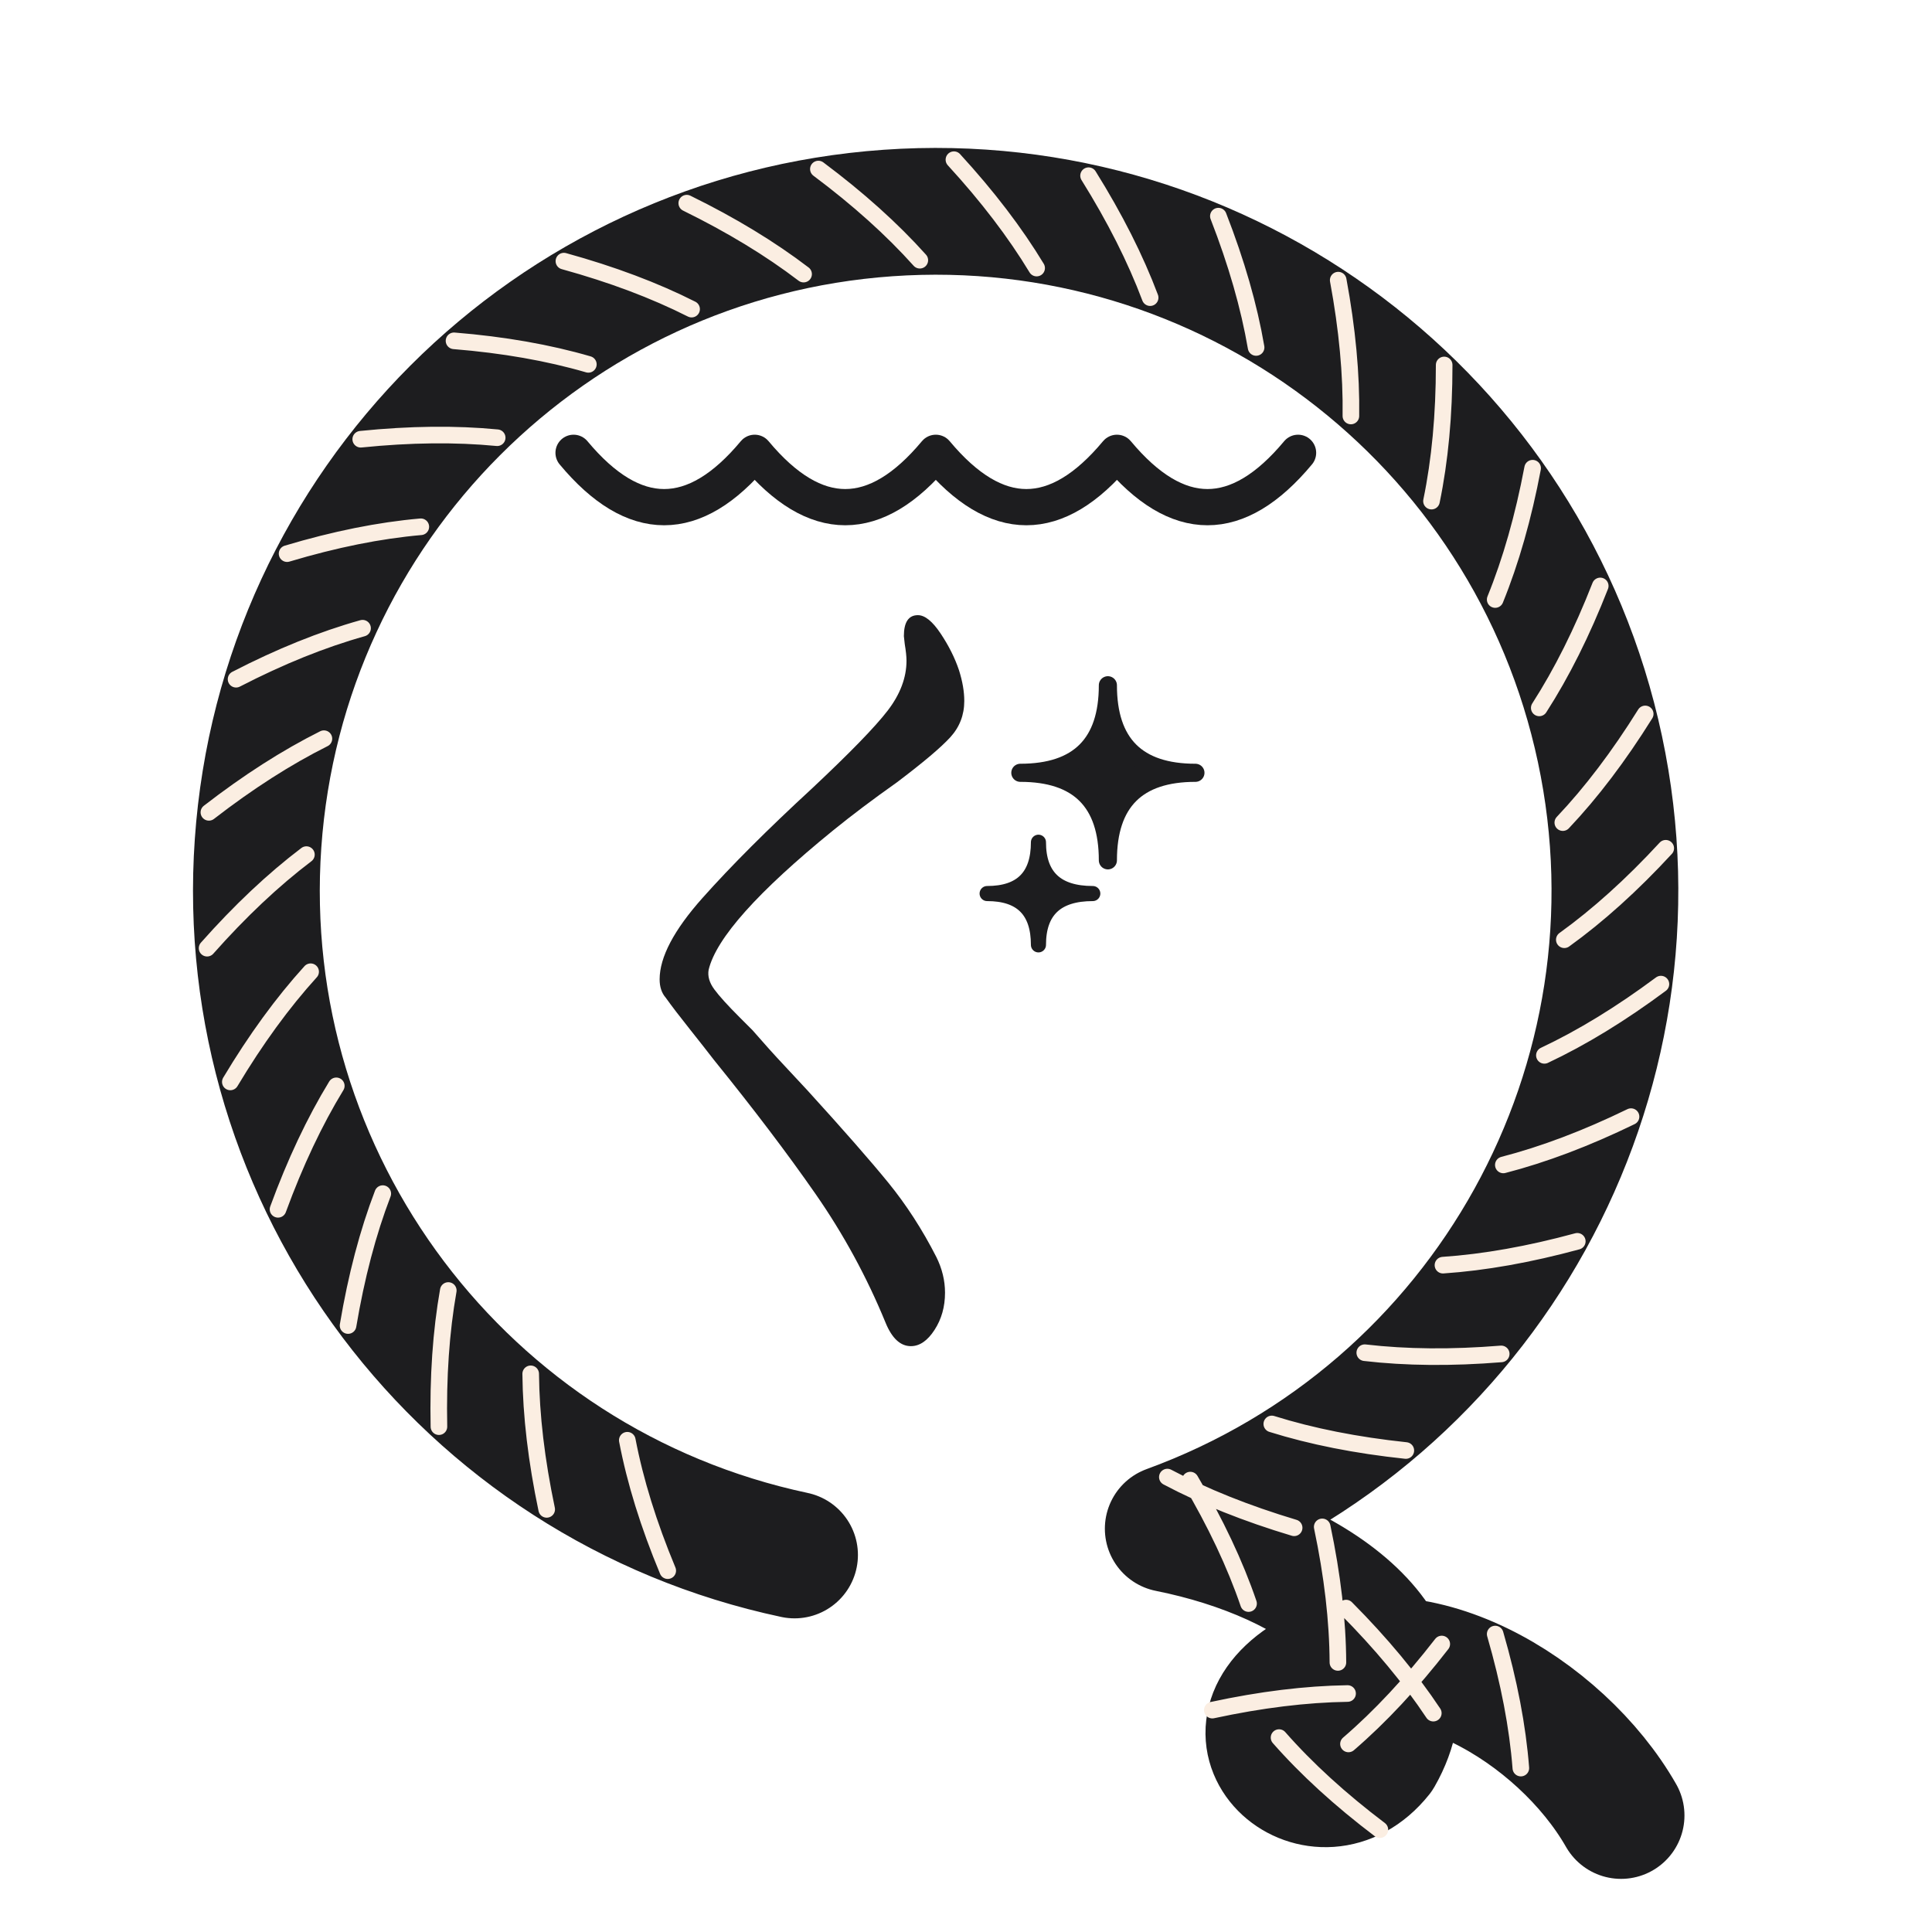
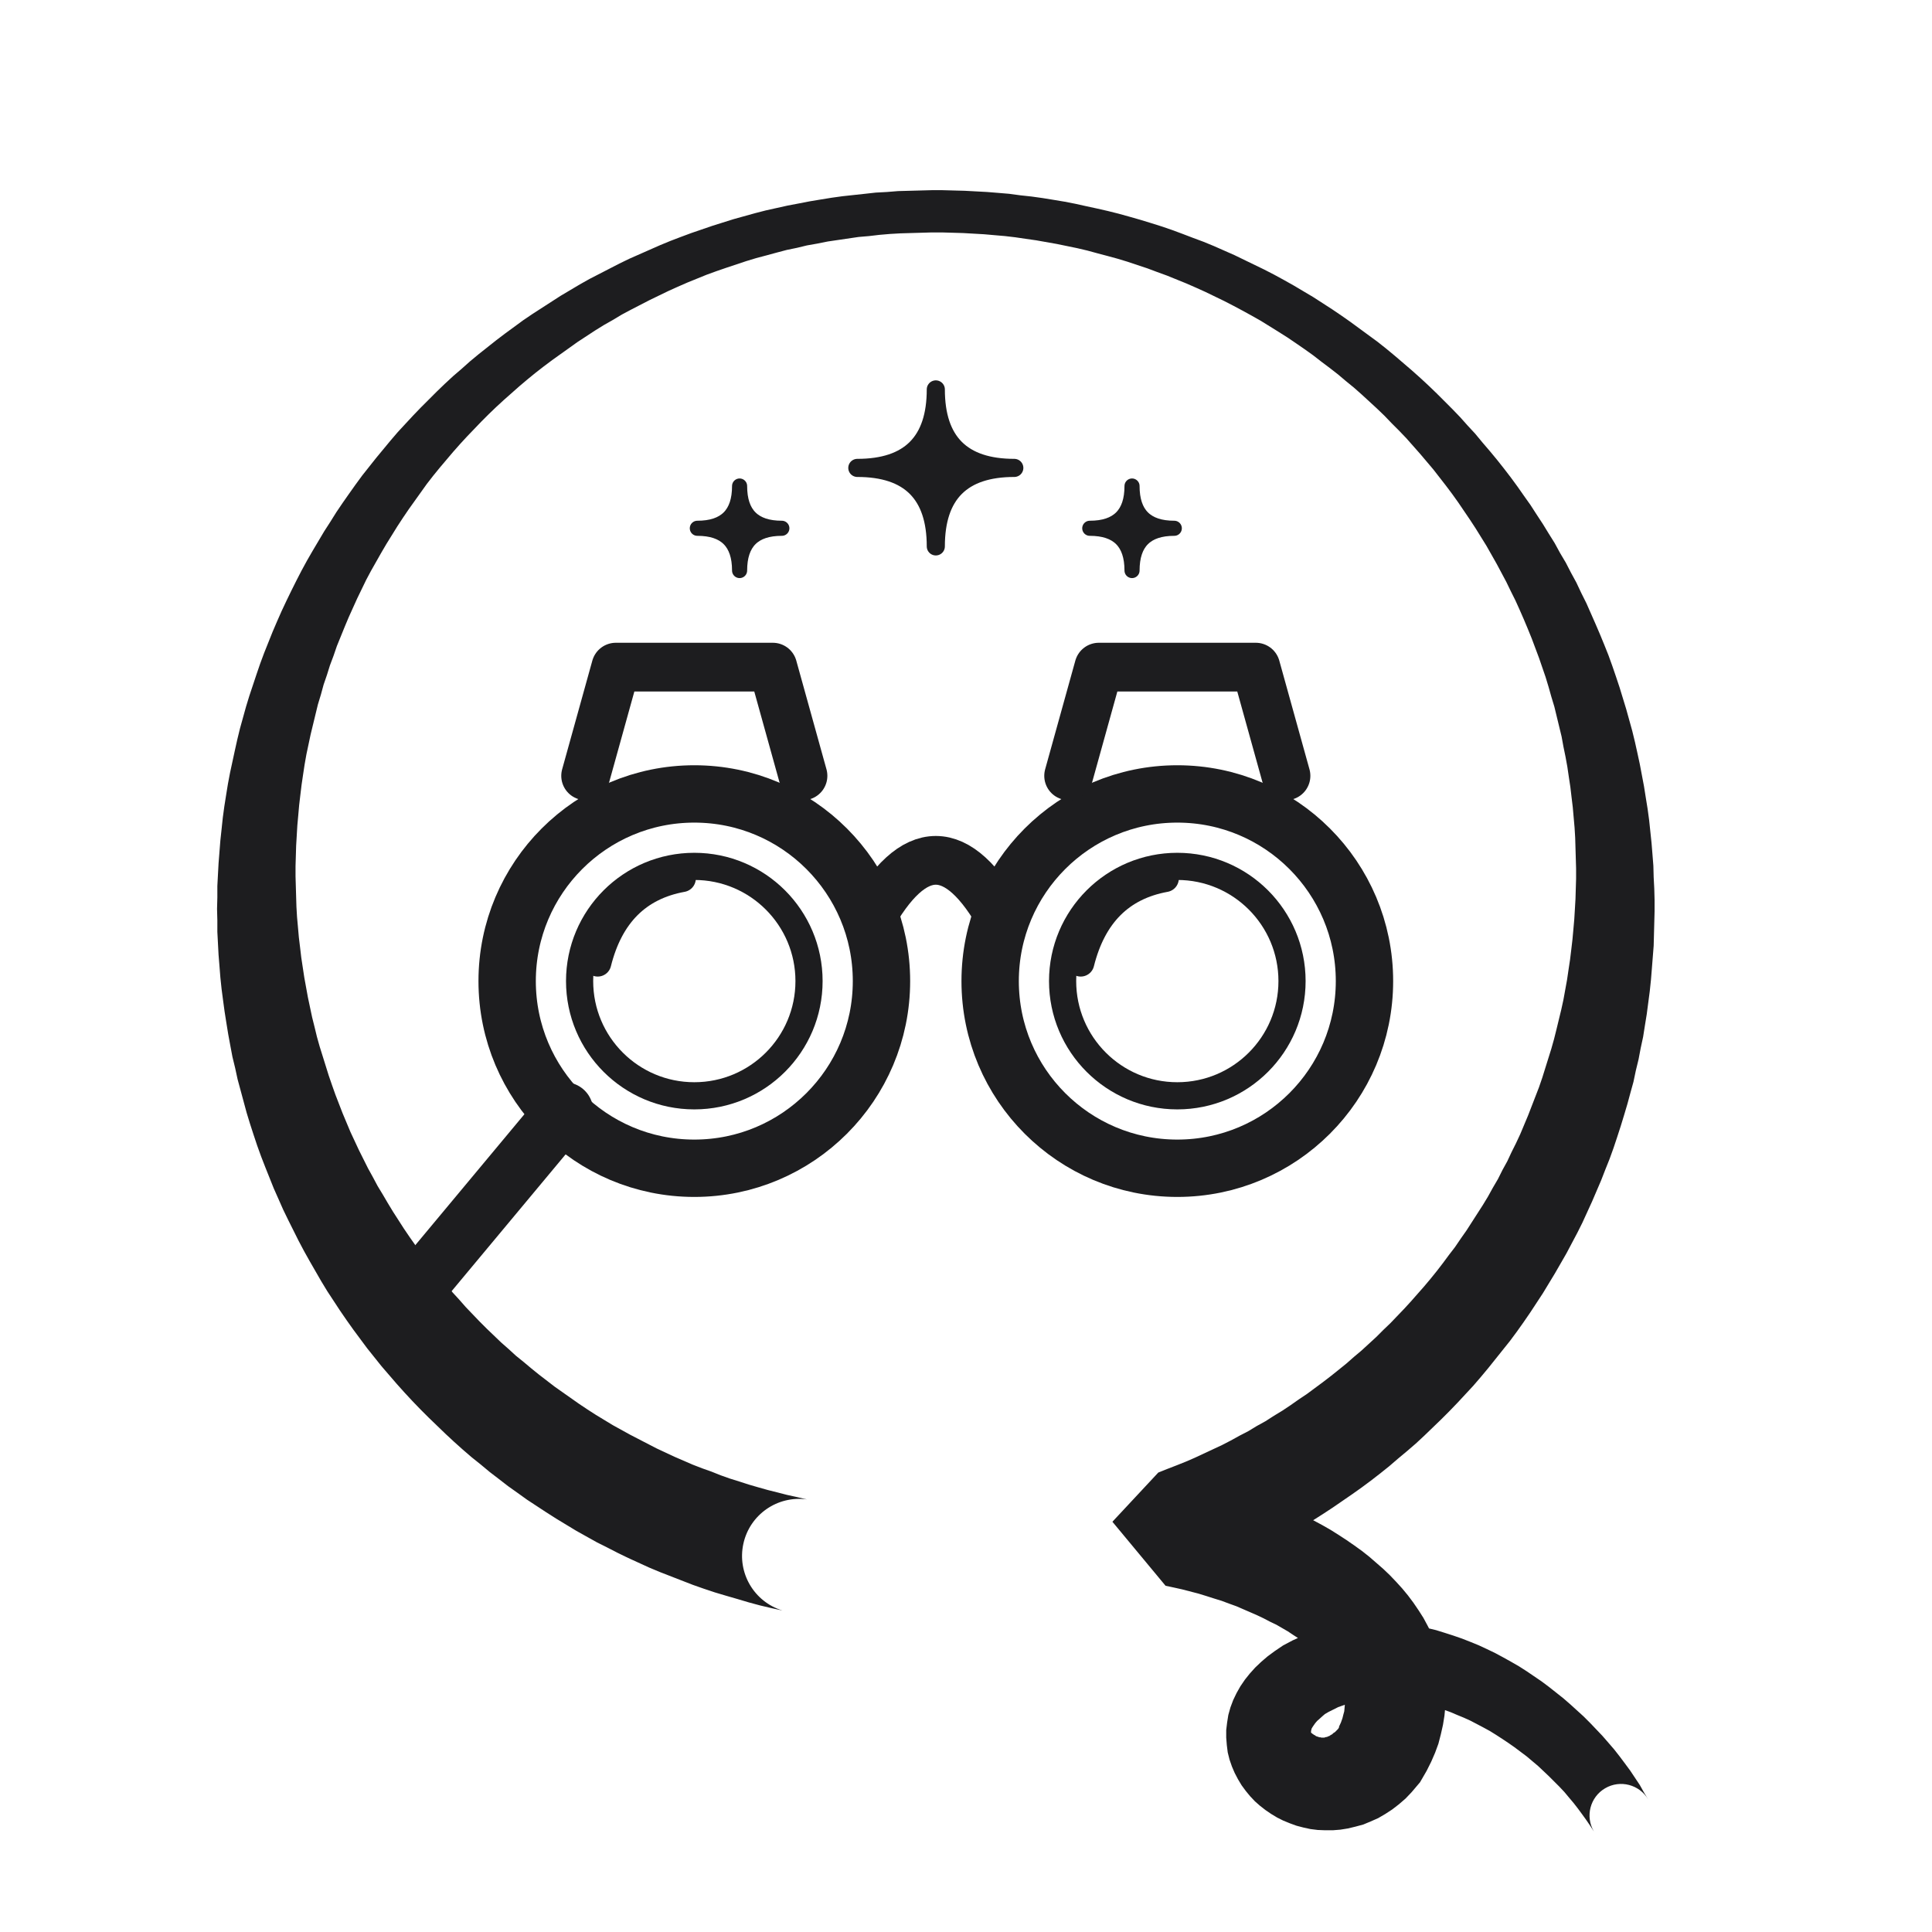
<svg xmlns="http://www.w3.org/2000/svg" viewBox="0 0 64 64" width="64" height="64" role="img" aria-label="たぐり">
-   <path d="M26.32 51.51 A22.5 22.5 0 1 1 38.70 50.64 C43.70 51.64 47.70 54.64 45.70 58.14 C43.70 60.64 40.20 57.64 43.20 55.64 C46.70 53.64 51.70 56.64 53.70 60.14" fill="none" stroke="#1d1d1f" stroke-width="4.2" stroke-linecap="round" stroke-linejoin="round" />
-   <path d="M22.12 52.03 Q21.17 49.75 20.78 47.71 M18.11 50.00 Q17.60 47.58 17.58 45.51 M14.54 47.26 Q14.49 44.79 14.85 42.75 M11.53 43.91 Q11.94 41.47 12.68 39.54 M9.21 40.06 Q10.06 37.74 11.14 35.97 M7.63 35.84 Q8.90 33.72 10.29 32.19 M6.86 31.41 Q8.50 29.56 10.15 28.31 M6.92 26.91 Q8.87 25.40 10.73 24.47 M7.82 22.50 Q10.01 21.37 12.01 20.81 M9.51 18.34 Q11.88 17.63 13.94 17.45 M11.95 14.55 Q14.41 14.30 16.47 14.50 M15.04 11.29 Q17.50 11.49 19.49 12.07 M18.68 8.65 Q21.07 9.31 22.91 10.24 M22.75 6.73 Q24.97 7.82 26.62 9.08 M27.11 5.60 Q29.09 7.08 30.47 8.62 M31.60 5.29 Q33.27 7.11 34.34 8.88 M36.06 5.82 Q37.37 7.92 38.10 9.86 M40.36 7.16 Q41.26 9.47 41.61 11.51 M44.33 9.28 Q44.78 11.71 44.75 13.78 M47.84 12.09 Q47.84 14.57 47.42 16.60 M50.77 15.51 Q50.31 17.94 49.53 19.86 M53.01 19.41 Q52.11 21.71 50.99 23.45 M54.50 23.65 Q53.19 25.75 51.77 27.25 M55.18 28.10 Q53.50 29.92 51.82 31.13 M55.02 32.60 Q53.03 34.08 51.16 34.96 M54.03 36.99 Q51.81 38.07 49.80 38.59 M52.25 41.12 Q49.86 41.77 47.80 41.91 M49.73 44.85 Q47.27 45.05 45.21 44.81 M46.57 48.05 Q44.11 47.79 42.13 47.17 M42.87 50.61 Q40.50 49.90 38.67 48.93 M39.43 49.03 Q40.69 51.16 41.36 53.12 M43.80 50.58 Q44.31 53.00 44.32 55.07 M47.76 54.46 Q46.24 56.42 44.67 57.77 M45.71 60.61 Q43.74 59.12 42.37 57.56 M40.16 56.65 Q42.57 56.13 44.64 56.10 M44.59 53.27 Q46.33 55.02 47.48 56.75 M49.53 54.13 Q50.22 56.51 50.38 58.57" fill="none" stroke="#fbeee2" stroke-width="0.55" stroke-linecap="round" />
-   <path d="M19 15 Q22 18.6 25 15 Q28 18.6 31 15 Q34 18.6 37 15 Q40 18.6 43 15" fill="none" stroke="#1d1d1f" stroke-width="1.2" stroke-linecap="round" stroke-linejoin="round" />
-   <path d="M23.649 35.11Q23.359 34.733 22.852 34.095Q22.344 33.457 22.054 33.051Q21.851 32.819 21.851 32.442Q21.851 31.34 23.272 29.745Q24.693 28.15 26.897 26.12Q28.782 24.351 29.406 23.539Q30.029 22.727 30.029 21.886Q30.029 21.683 29.971 21.335L29.942 21.074Q29.942 20.378 30.406 20.378Q30.754 20.378 31.16 20.987Q31.566 21.596 31.769 22.205Q31.943 22.756 31.943 23.22Q31.943 23.916 31.479 24.423Q31.015 24.931 29.71 25.917Q28.521 26.758 27.593 27.512Q23.852 30.557 23.475 32.123Q23.417 32.442 23.663 32.775Q23.91 33.109 24.49 33.689L24.925 34.124Q25.505 34.791 25.969 35.284Q26.433 35.777 26.752 36.125Q28.521 38.068 29.42 39.17Q30.319 40.272 31.015 41.635Q31.305 42.215 31.305 42.824Q31.305 43.52 30.957 44.056Q30.609 44.593 30.174 44.593Q29.652 44.593 29.333 43.81Q28.405 41.548 27.013 39.547Q25.621 37.546 23.649 35.11Z" fill="#1d1d1f" />
-   <path d="M36.7 22.7 Q36.7 25.6 39.6 25.6 Q36.7 25.6 36.7 28.5 Q36.7 25.6 33.8 25.6 Q36.7 25.6 36.7 22.7Z" fill="#1d1d1f" stroke="#1d1d1f" stroke-width="0.6" stroke-linejoin="round" />
-   <path d="M34.4 27.9 Q34.4 29.6 36.2 29.6 Q34.4 29.6 34.4 31.3 Q34.4 29.6 32.7 29.6 Q34.4 29.6 34.4 27.9Z" fill="#1d1d1f" stroke="#1d1d1f" stroke-width="0.5" stroke-linejoin="round" />
+   <path d="M26.73 49.67 L26.39 49.59 L26.07 49.52 L25.76 49.44 L25.44 49.36 L25.12 49.27 L24.81 49.18 L24.50 49.08 L24.18 48.98 L23.87 48.87 L23.57 48.75 L23.26 48.64 L22.95 48.52 L22.65 48.39 L22.35 48.26 L22.05 48.12 L21.75 47.98 L21.46 47.83 L21.17 47.68 L20.88 47.53 L20.59 47.37 L20.30 47.21 L20.02 47.04 L19.74 46.87 L19.46 46.69 L19.19 46.51 L18.92 46.32 L18.65 46.13 L18.38 45.94 L18.12 45.74 L17.86 45.54 L17.60 45.33 L17.35 45.12 L17.09 44.91 L16.85 44.69 L16.60 44.47 L16.36 44.24 L16.12 44.01 L15.89 43.78 L15.66 43.54 L15.43 43.30 L15.21 43.05 L14.99 42.81 L14.78 42.55 L14.56 42.30 L14.36 42.04 L14.15 41.78 L13.95 41.51 L13.76 41.25 L13.57 40.98 L13.38 40.70 L13.20 40.42 L13.02 40.14 L12.85 39.86 L12.68 39.57 L12.51 39.29 L12.35 38.99 L12.19 38.70 L12.04 38.40 L11.89 38.10 L11.75 37.80 L11.61 37.50 L11.48 37.19 L11.35 36.88 L11.23 36.57 L11.11 36.26 L11.00 35.95 L10.89 35.63 L10.79 35.31 L10.69 34.99 L10.59 34.67 L10.50 34.35 L10.42 34.02 L10.34 33.70 L10.27 33.37 L10.20 33.04 L10.14 32.71 L10.08 32.38 L10.03 32.05 L9.98 31.72 L9.94 31.38 L9.90 31.05 L9.87 30.71 L9.84 30.38 L9.82 30.04 L9.81 29.71 L9.80 29.37 L9.79 29.03 L9.79 28.69 L9.80 28.36 L9.81 28.02 L9.83 27.68 L9.85 27.34 L9.88 27.01 L9.91 26.67 L9.95 26.33 L9.99 26.00 L10.04 25.66 L10.09 25.33 L10.15 24.99 L10.22 24.66 L10.29 24.33 L10.37 24.00 L10.45 23.67 L10.53 23.34 L10.63 23.01 L10.72 22.68 L10.83 22.36 L10.93 22.04 L11.05 21.72 L11.16 21.40 L11.29 21.08 L11.42 20.76 L11.55 20.45 L11.69 20.14 L11.83 19.83 L11.98 19.52 L12.13 19.21 L12.29 18.91 L12.46 18.61 L12.63 18.31 L12.80 18.02 L12.98 17.73 L13.16 17.44 L13.35 17.15 L13.54 16.87 L13.74 16.59 L13.94 16.31 L14.14 16.03 L14.35 15.76 L14.57 15.49 L14.79 15.23 L15.01 14.97 L15.24 14.71 L15.47 14.46 L15.71 14.21 L15.95 13.96 L16.19 13.72 L16.44 13.48 L16.69 13.25 L16.95 13.02 L17.21 12.79 L17.47 12.57 L17.74 12.35 L18.01 12.14 L18.29 11.93 L18.57 11.73 L18.85 11.53 L19.13 11.33 L19.42 11.14 L19.71 10.95 L20.00 10.77 L20.30 10.60 L20.60 10.42 L20.90 10.26 L21.21 10.10 L21.52 9.94 L21.83 9.79 L22.14 9.64 L22.45 9.50 L22.77 9.36 L23.09 9.23 L23.41 9.10 L23.74 8.98 L24.06 8.87 L24.39 8.76 L24.72 8.65 L25.05 8.55 L25.39 8.46 L25.72 8.37 L26.06 8.28 L26.40 8.21 L26.73 8.13 L27.07 8.07 L27.42 8.00 L27.76 7.95 L28.10 7.90 L28.44 7.85 L28.79 7.82 L29.13 7.78 L29.48 7.75 L29.83 7.73 L30.17 7.72 L30.52 7.71 L30.86 7.70 L31.21 7.70 L31.56 7.71 L31.90 7.72 L32.25 7.74 L32.60 7.76 L32.94 7.79 L33.29 7.82 L33.63 7.86 L33.97 7.91 L34.32 7.96 L34.66 8.02 L35.00 8.08 L35.34 8.15 L35.68 8.22 L36.02 8.30 L36.35 8.39 L36.69 8.48 L37.02 8.57 L37.35 8.67 L37.68 8.78 L38.01 8.89 L38.33 9.01 L38.66 9.13 L38.98 9.26 L39.30 9.39 L39.62 9.53 L39.93 9.67 L40.24 9.82 L40.55 9.97 L40.86 10.13 L41.16 10.29 L41.47 10.46 L41.77 10.63 L42.06 10.81 L42.35 10.99 L42.65 11.18 L42.93 11.37 L43.22 11.57 L43.50 11.77 L43.77 11.98 L44.05 12.19 L44.32 12.40 L44.58 12.62 L44.85 12.84 L45.11 13.07 L45.36 13.30 L45.61 13.53 L45.86 13.77 L46.10 14.02 L46.34 14.26 L46.58 14.51 L46.81 14.77 L47.04 15.03 L47.26 15.29 L47.48 15.55 L47.69 15.82 L47.90 16.09 L48.11 16.37 L48.31 16.65 L48.50 16.93 L48.69 17.21 L48.88 17.50 L49.06 17.79 L49.24 18.08 L49.41 18.38 L49.58 18.68 L49.74 18.98 L49.90 19.28 L50.05 19.59 L50.20 19.89 L50.34 20.20 L50.48 20.52 L50.61 20.83 L50.74 21.15 L50.86 21.47 L50.98 21.79 L51.09 22.11 L51.20 22.43 L51.30 22.76 L51.39 23.08 L51.49 23.41 L51.57 23.74 L51.65 24.07 L51.73 24.40 L51.79 24.73 L51.86 25.07 L51.92 25.40 L51.97 25.74 L52.02 26.07 L52.06 26.41 L52.10 26.74 L52.13 27.08 L52.16 27.42 L52.18 27.75 L52.19 28.09 L52.20 28.43 L52.21 28.77 L52.21 29.11 L52.20 29.44 L52.19 29.78 L52.17 30.12 L52.15 30.45 L52.12 30.79 L52.09 31.12 L52.05 31.46 L52.01 31.79 L51.96 32.12 L51.91 32.46 L51.85 32.79 L51.79 33.12 L51.72 33.44 L51.64 33.77 L51.56 34.10 L51.48 34.42 L51.39 34.74 L51.29 35.06 L51.19 35.38 L51.09 35.70 L50.98 36.02 L50.86 36.33 L50.74 36.64 L50.62 36.95 L50.49 37.26 L50.36 37.57 L50.22 37.87 L50.07 38.17 L49.93 38.47 L49.77 38.76 L49.62 39.06 L49.45 39.35 L49.29 39.64 L49.12 39.92 L48.94 40.20 L48.76 40.48 L48.58 40.76 L48.39 41.03 L48.20 41.31 L48.00 41.57 L47.80 41.84 L47.60 42.10 L47.39 42.36 L47.18 42.61 L46.96 42.86 L46.74 43.11 L46.52 43.35 L46.29 43.59 L46.06 43.83 L45.82 44.06 L45.59 44.29 L45.34 44.52 L45.10 44.74 L44.85 44.95 L44.60 45.17 L44.34 45.38 L44.09 45.58 L43.83 45.78 L43.56 45.98 L43.29 46.18 L43.02 46.36 L42.75 46.55 L42.48 46.73 L42.20 46.90 L41.92 47.08 L41.63 47.24 L41.35 47.41 L41.06 47.56 L40.77 47.72 L40.48 47.87 L40.18 48.01 L39.88 48.15 L39.58 48.29 L39.28 48.42 L38.98 48.54 L38.67 48.66 L38.37 48.78 L36.85 50.41 L38.61 52.53 L38.89 52.59 L39.16 52.65 L39.43 52.72 L39.70 52.79 L39.96 52.87 L40.21 52.95 L40.47 53.03 L40.71 53.12 L40.96 53.21 L41.19 53.31 L41.42 53.41 L41.65 53.51 L41.86 53.61 L42.07 53.72 L42.28 53.82 L42.47 53.93 L42.66 54.04 L42.84 54.16 L43.01 54.27 L43.17 54.38 L43.33 54.50 L43.47 54.61 L43.60 54.73 L43.73 54.85 L43.84 54.96 L43.95 55.07 L44.04 55.18 L44.13 55.29 L44.21 55.40 L44.28 55.51 L44.34 55.61 L44.39 55.71 L44.43 55.81 L44.47 55.90 L44.50 55.99 L44.52 56.09 L44.54 56.18 L44.55 56.27 L44.55 56.37 L44.55 56.47 L44.54 56.58 L44.53 56.69 L44.50 56.80 L44.47 56.92 L44.42 57.06 L44.36 57.19 L44.35 57.25 L44.37 57.21 L44.32 57.28 L44.27 57.33 L44.22 57.38 L44.17 57.41 L44.13 57.45 L44.09 57.47 L44.06 57.49 L44.03 57.51 L43.99 57.52 L43.96 57.54 L43.93 57.54 L43.90 57.55 L43.87 57.56 L43.84 57.56 L43.81 57.56 L43.77 57.56 L43.74 57.55 L43.71 57.55 L43.68 57.54 L43.65 57.53 L43.62 57.52 L43.59 57.51 L43.57 57.49 L43.55 57.48 L43.53 57.47 L43.51 57.46 L43.50 57.44 L43.48 57.44 L43.47 57.43 L43.47 57.42 L43.46 57.42 L43.45 57.41 L43.44 57.41 L43.44 57.40 L43.43 57.40 L43.43 57.38 L43.43 57.36 L43.43 57.34 L43.44 57.30 L43.45 57.26 L43.48 57.21 L43.52 57.15 L43.57 57.08 L43.63 57.01 L43.72 56.93 L43.82 56.84 L43.89 56.78 L44.01 56.71 L44.17 56.63 L44.33 56.55 L44.50 56.49 L44.67 56.43 L44.84 56.39 L45.02 56.35 L45.20 56.31 L45.39 56.29 L45.57 56.28 L45.77 56.27 L45.96 56.27 L46.16 56.28 L46.36 56.29 L46.57 56.32 L46.78 56.35 L46.99 56.39 L47.20 56.44 L47.41 56.50 L47.63 56.57 L47.84 56.64 L48.06 56.72 L48.27 56.81 L48.49 56.90 L48.71 57.00 L48.92 57.11 L49.13 57.22 L49.35 57.34 L49.56 57.47 L49.76 57.60 L49.97 57.74 L50.17 57.88 L50.37 58.03 L50.57 58.18 L50.76 58.34 L50.95 58.50 L51.13 58.67 L51.31 58.84 L51.48 59.01 L51.65 59.18 L51.82 59.36 L51.97 59.54 L52.13 59.73 L52.27 59.91 L52.41 60.10 L52.54 60.28 L52.67 60.47 L52.80 60.67 A1.04 1.04 0 0 1 54.60 59.61 L54.60 59.61 L54.46 59.38 L54.32 59.13 L54.16 58.89 L54.00 58.65 L53.83 58.42 L53.65 58.18 L53.47 57.95 L53.28 57.73 L53.08 57.50 L52.88 57.29 L52.67 57.07 L52.46 56.86 L52.24 56.66 L52.02 56.46 L51.79 56.26 L51.55 56.07 L51.31 55.88 L51.07 55.70 L50.82 55.53 L50.57 55.36 L50.32 55.20 L50.06 55.05 L49.79 54.90 L49.53 54.76 L49.26 54.63 L48.98 54.50 L48.71 54.39 L48.43 54.28 L48.14 54.18 L47.86 54.09 L47.57 54.00 L47.28 53.93 L46.99 53.87 L46.69 53.82 L46.40 53.78 L46.10 53.75 L45.80 53.74 L45.50 53.73 L45.20 53.74 L44.90 53.76 L44.60 53.80 L44.30 53.85 L44.00 53.92 L43.70 54.00 L43.40 54.10 L43.11 54.21 L42.82 54.34 L42.50 54.51 L42.22 54.70 L41.99 54.87 L41.78 55.05 L41.58 55.24 L41.40 55.44 L41.24 55.64 L41.09 55.86 L40.96 56.09 L40.85 56.32 L40.76 56.56 L40.69 56.81 L40.65 57.06 L40.62 57.31 L40.62 57.56 L40.64 57.81 L40.67 58.05 L40.73 58.29 L40.81 58.52 L40.90 58.73 L41.01 58.94 L41.13 59.14 L41.27 59.33 L41.41 59.50 L41.57 59.67 L41.74 59.82 L41.92 59.96 L42.11 60.09 L42.31 60.21 L42.51 60.31 L42.73 60.40 L42.95 60.48 L43.18 60.54 L43.41 60.59 L43.65 60.62 L43.90 60.63 L44.15 60.63 L44.40 60.61 L44.65 60.57 L44.90 60.51 L45.16 60.44 L45.40 60.34 L45.65 60.23 L45.89 60.09 L46.12 59.94 L46.34 59.77 L46.56 59.58 L46.76 59.37 L47.04 59.04 L47.26 58.66 L47.41 58.36 L47.54 58.06 L47.65 57.76 L47.73 57.45 L47.80 57.14 L47.85 56.83 L47.88 56.51 L47.89 56.20 L47.88 55.89 L47.85 55.58 L47.80 55.28 L47.73 54.98 L47.65 54.68 L47.54 54.40 L47.43 54.12 L47.29 53.85 L47.15 53.59 L46.99 53.34 L46.82 53.09 L46.64 52.85 L46.45 52.62 L46.25 52.40 L46.04 52.18 L45.82 51.97 L45.59 51.77 L45.36 51.57 L45.12 51.38 L44.87 51.20 L44.61 51.02 L44.35 50.85 L44.08 50.68 L43.80 50.52 L43.52 50.37 L43.23 50.22 L42.94 50.08 L42.64 49.95 L42.33 49.82 L42.02 49.69 L41.71 49.57 L41.39 49.46 L41.07 49.35 L40.74 49.24 L40.41 49.15 L40.08 49.05 L39.74 48.97 L39.40 48.89 L40.54 50.88 L39.69 52.26 L40.05 52.11 L40.41 51.96 L40.77 51.81 L41.12 51.64 L41.47 51.48 L41.81 51.30 L42.16 51.13 L42.50 50.94 L42.83 50.75 L43.17 50.56 L43.50 50.36 L43.83 50.15 L44.15 49.94 L44.47 49.72 L44.79 49.50 L45.10 49.28 L45.41 49.05 L45.72 48.81 L46.02 48.57 L46.31 48.32 L46.61 48.07 L46.90 47.82 L47.18 47.56 L47.46 47.29 L47.74 47.02 L48.01 46.75 L48.28 46.47 L48.54 46.19 L48.80 45.91 L49.05 45.62 L49.30 45.32 L49.54 45.02 L49.78 44.72 L50.02 44.42 L50.25 44.11 L50.47 43.80 L50.69 43.48 L50.90 43.16 L51.11 42.84 L51.31 42.51 L51.51 42.18 L51.70 41.85 L51.89 41.52 L52.07 41.18 L52.25 40.84 L52.42 40.50 L52.58 40.15 L52.74 39.80 L52.89 39.45 L53.04 39.10 L53.18 38.74 L53.32 38.39 L53.45 38.03 L53.57 37.67 L53.69 37.30 L53.80 36.94 L53.91 36.57 L54.01 36.20 L54.11 35.84 L54.19 35.46 L54.28 35.09 L54.35 34.72 L54.43 34.35 L54.49 33.97 L54.55 33.60 L54.60 33.22 L54.65 32.84 L54.69 32.46 L54.72 32.09 L54.75 31.71 L54.78 31.33 L54.79 30.95 L54.80 30.57 L54.81 30.19 L54.81 29.81 L54.80 29.44 L54.78 29.06 L54.77 28.68 L54.74 28.30 L54.71 27.93 L54.67 27.55 L54.63 27.17 L54.58 26.80 L54.52 26.43 L54.46 26.05 L54.39 25.68 L54.32 25.31 L54.24 24.94 L54.16 24.58 L54.07 24.21 L53.97 23.85 L53.87 23.49 L53.76 23.13 L53.65 22.77 L53.53 22.41 L53.41 22.06 L53.28 21.70 L53.14 21.35 L53.00 21.01 L52.85 20.66 L52.70 20.32 L52.55 19.98 L52.38 19.64 L52.22 19.30 L52.04 18.97 L51.87 18.64 L51.68 18.32 L51.50 17.99 L51.30 17.67 L51.11 17.36 L50.90 17.04 L50.70 16.73 L50.48 16.42 L50.27 16.12 L50.05 15.82 L49.82 15.52 L49.59 15.23 L49.35 14.94 L49.11 14.66 L48.87 14.37 L48.62 14.10 L48.37 13.82 L48.11 13.55 L47.85 13.29 L47.59 13.03 L47.32 12.77 L47.05 12.52 L46.77 12.27 L46.49 12.03 L46.21 11.79 L45.92 11.55 L45.63 11.32 L45.33 11.10 L45.03 10.88 L44.73 10.66 L44.43 10.45 L44.12 10.24 L43.81 10.04 L43.50 9.84 L43.18 9.65 L42.86 9.46 L42.54 9.28 L42.21 9.10 L41.88 8.93 L41.55 8.77 L41.22 8.61 L40.89 8.45 L40.55 8.30 L40.21 8.15 L39.87 8.01 L39.52 7.88 L39.18 7.75 L38.83 7.62 L38.48 7.50 L38.13 7.39 L37.77 7.28 L37.42 7.18 L37.06 7.08 L36.70 6.99 L36.35 6.91 L35.98 6.83 L35.62 6.75 L35.26 6.68 L34.90 6.62 L34.53 6.56 L34.17 6.51 L33.80 6.47 L33.43 6.42 L33.07 6.39 L32.70 6.36 L32.33 6.34 L31.96 6.32 L31.59 6.31 L31.22 6.30 L30.86 6.30 L30.49 6.31 L30.12 6.32 L29.75 6.33 L29.38 6.36 L29.01 6.38 L28.65 6.42 L28.28 6.46 L27.91 6.50 L27.55 6.55 L27.18 6.61 L26.82 6.67 L26.46 6.74 L26.09 6.81 L25.73 6.89 L25.37 6.97 L25.02 7.06 L24.66 7.16 L24.30 7.26 L23.95 7.37 L23.60 7.48 L23.25 7.60 L22.90 7.72 L22.55 7.85 L22.21 7.98 L21.87 8.12 L21.53 8.27 L21.19 8.42 L20.85 8.57 L20.52 8.73 L20.19 8.90 L19.86 9.07 L19.53 9.24 L19.21 9.42 L18.89 9.61 L18.57 9.80 L18.26 10.00 L17.95 10.20 L17.64 10.40 L17.33 10.61 L17.03 10.83 L16.73 11.05 L16.44 11.27 L16.15 11.50 L15.86 11.73 L15.57 11.97 L15.29 12.22 L15.01 12.46 L14.74 12.71 L14.47 12.97 L14.21 13.23 L13.94 13.50 L13.69 13.76 L13.43 14.04 L13.18 14.31 L12.94 14.59 L12.70 14.88 L12.46 15.17 L12.23 15.46 L12.00 15.75 L11.78 16.05 L11.56 16.36 L11.35 16.66 L11.14 16.97 L10.94 17.29 L10.74 17.60 L10.55 17.92 L10.36 18.24 L10.17 18.57 L9.99 18.90 L9.82 19.23 L9.65 19.57 L9.49 19.90 L9.33 20.24 L9.18 20.58 L9.03 20.93 L8.89 21.28 L8.75 21.63 L8.62 21.98 L8.50 22.33 L8.38 22.69 L8.26 23.05 L8.15 23.41 L8.05 23.77 L7.95 24.13 L7.86 24.50 L7.78 24.86 L7.70 25.23 L7.62 25.60 L7.55 25.97 L7.49 26.34 L7.43 26.72 L7.38 27.09 L7.34 27.47 L7.30 27.84 L7.27 28.22 L7.24 28.60 L7.22 28.97 L7.20 29.35 L7.20 29.73 L7.19 30.11 L7.20 30.49 L7.20 30.87 L7.22 31.25 L7.24 31.63 L7.27 32.00 L7.30 32.38 L7.34 32.76 L7.39 33.14 L7.44 33.51 L7.50 33.89 L7.56 34.26 L7.63 34.64 L7.70 35.01 L7.79 35.38 L7.87 35.75 L7.97 36.12 L8.07 36.49 L8.17 36.86 L8.28 37.22 L8.40 37.59 L8.52 37.95 L8.65 38.31 L8.79 38.67 L8.93 39.02 L9.07 39.37 L9.23 39.73 L9.38 40.07 L9.55 40.42 L9.72 40.76 L9.89 41.10 L10.07 41.44 L10.26 41.78 L10.45 42.11 L10.64 42.44 L10.84 42.77 L11.05 43.09 L11.26 43.41 L11.48 43.73 L11.70 44.04 L11.93 44.35 L12.16 44.66 L12.40 44.96 L12.64 45.26 L12.89 45.55 L13.14 45.84 L13.40 46.13 L13.66 46.41 L13.93 46.69 L14.20 46.96 L14.48 47.23 L14.76 47.50 L15.04 47.76 L15.33 48.02 L15.62 48.27 L15.92 48.51 L16.22 48.76 L16.52 48.99 L16.83 49.23 L17.14 49.45 L17.46 49.68 L17.78 49.89 L18.10 50.10 L18.43 50.31 L18.76 50.51 L19.09 50.71 L19.43 50.90 L19.77 51.09 L20.11 51.26 L20.46 51.44 L20.81 51.61 L21.16 51.77 L21.51 51.93 L21.87 52.08 L22.23 52.22 L22.59 52.36 L22.95 52.50 L23.32 52.63 L23.68 52.75 L24.05 52.86 L24.43 52.97 L24.80 53.08 L25.17 53.18 L25.55 53.27 L25.92 53.35 A1.89 1.89 0 0 1 26.73 49.67Z" fill="#1d1d1f" />
+   <circle cx="23" cy="32.5" r="6.2" fill="none" stroke="#1d1d1f" stroke-width="1.9" />
+   <path d="M19.4 25.7 L20.4 22.1 L25.6 22.1 L26.6 25.7" fill="none" stroke="#1d1d1f" stroke-width="1.615" stroke-linecap="round" stroke-linejoin="round" />
+   <circle cx="23" cy="32.5" r="3.8" fill="none" stroke="#1d1d1f" stroke-width="0.9" />
+   <path d="M19.8 31.9 Q20.4 29.5 22.6 29.1" fill="none" stroke="#1d1d1f" stroke-width="0.9" stroke-linecap="round" stroke-linejoin="round" />
+   <circle cx="39" cy="32.5" r="6.2" fill="none" stroke="#1d1d1f" stroke-width="1.9" />
+   <path d="M35.4 25.7 L36.4 22.1 L41.6 22.1 L42.6 25.7" fill="none" stroke="#1d1d1f" stroke-width="1.615" stroke-linecap="round" stroke-linejoin="round" />
+   <circle cx="39" cy="32.5" r="3.8" fill="none" stroke="#1d1d1f" stroke-width="0.9" />
+   <path d="M35.8 31.9 Q36.4 29.5 38.6 29.1" fill="none" stroke="#1d1d1f" stroke-width="0.9" stroke-linecap="round" stroke-linejoin="round" />
+   <path d="M28.8 30.5 Q31 26.5 33.2 30.5" fill="none" stroke="#1d1d1f" stroke-width="1.615" stroke-linecap="round" stroke-linejoin="round" />
+   <path d="M18.7 36.8 L13.7 42.8" fill="none" stroke="#1d1d1f" stroke-width="1.9" stroke-linecap="round" stroke-linejoin="round" />
+   <path d="M31.0 12.9 Q31.0 15.5 33.6 15.5 Q31.0 15.5 31.0 18.1 Q31.0 15.5 28.4 15.5 Q31.0 15.5 31.0 12.9Z" fill="#1d1d1f" stroke="#1d1d1f" stroke-width="0.6" stroke-linejoin="round" />
+   <path d="M24.5 16.1 Q24.5 17.5 25.9 17.5 Q24.5 17.5 24.5 18.9 Q24.5 17.5 23.1 17.5 Q24.5 17.5 24.5 16.1Z" fill="#1d1d1f" stroke="#1d1d1f" stroke-width="0.5" stroke-linejoin="round" />
+   <path d="M37.5 16.1 Q37.5 17.5 38.9 17.5 Q37.5 17.5 37.5 18.9 Q37.5 17.5 36.1 17.5 Q37.5 17.5 37.5 16.1Z" fill="#1d1d1f" stroke="#1d1d1f" stroke-width="0.5" stroke-linejoin="round" />
</svg>
